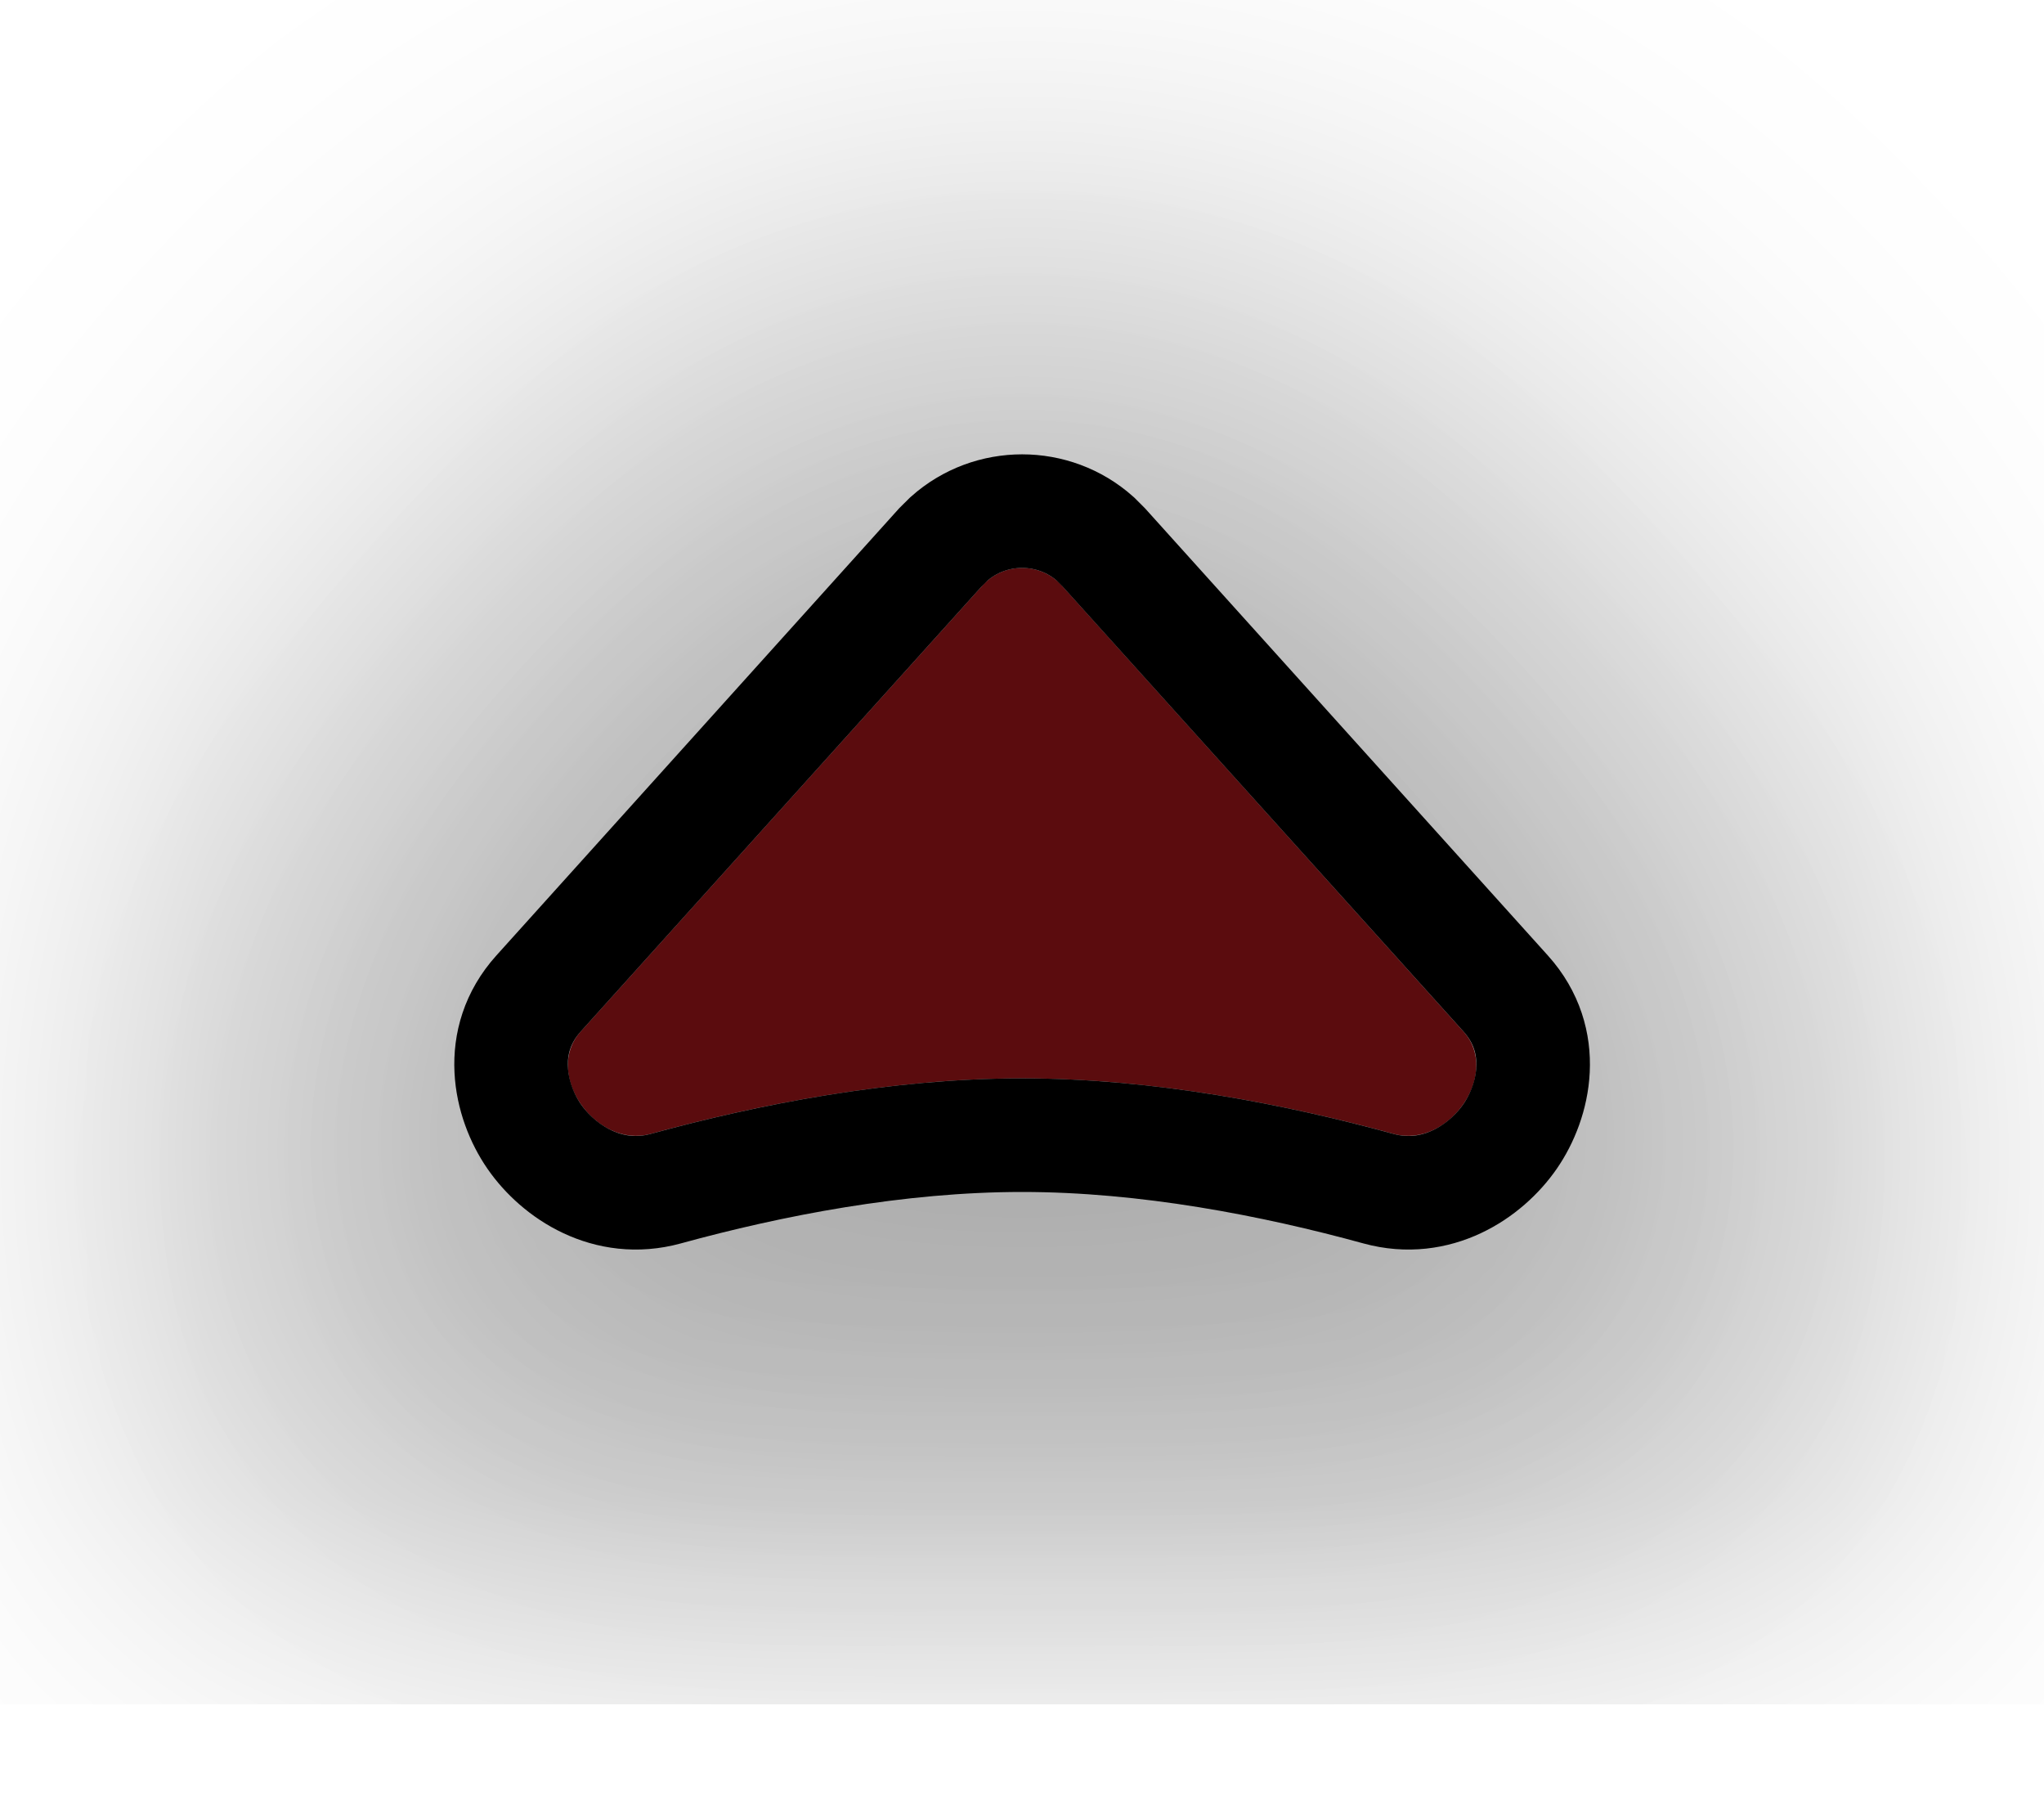
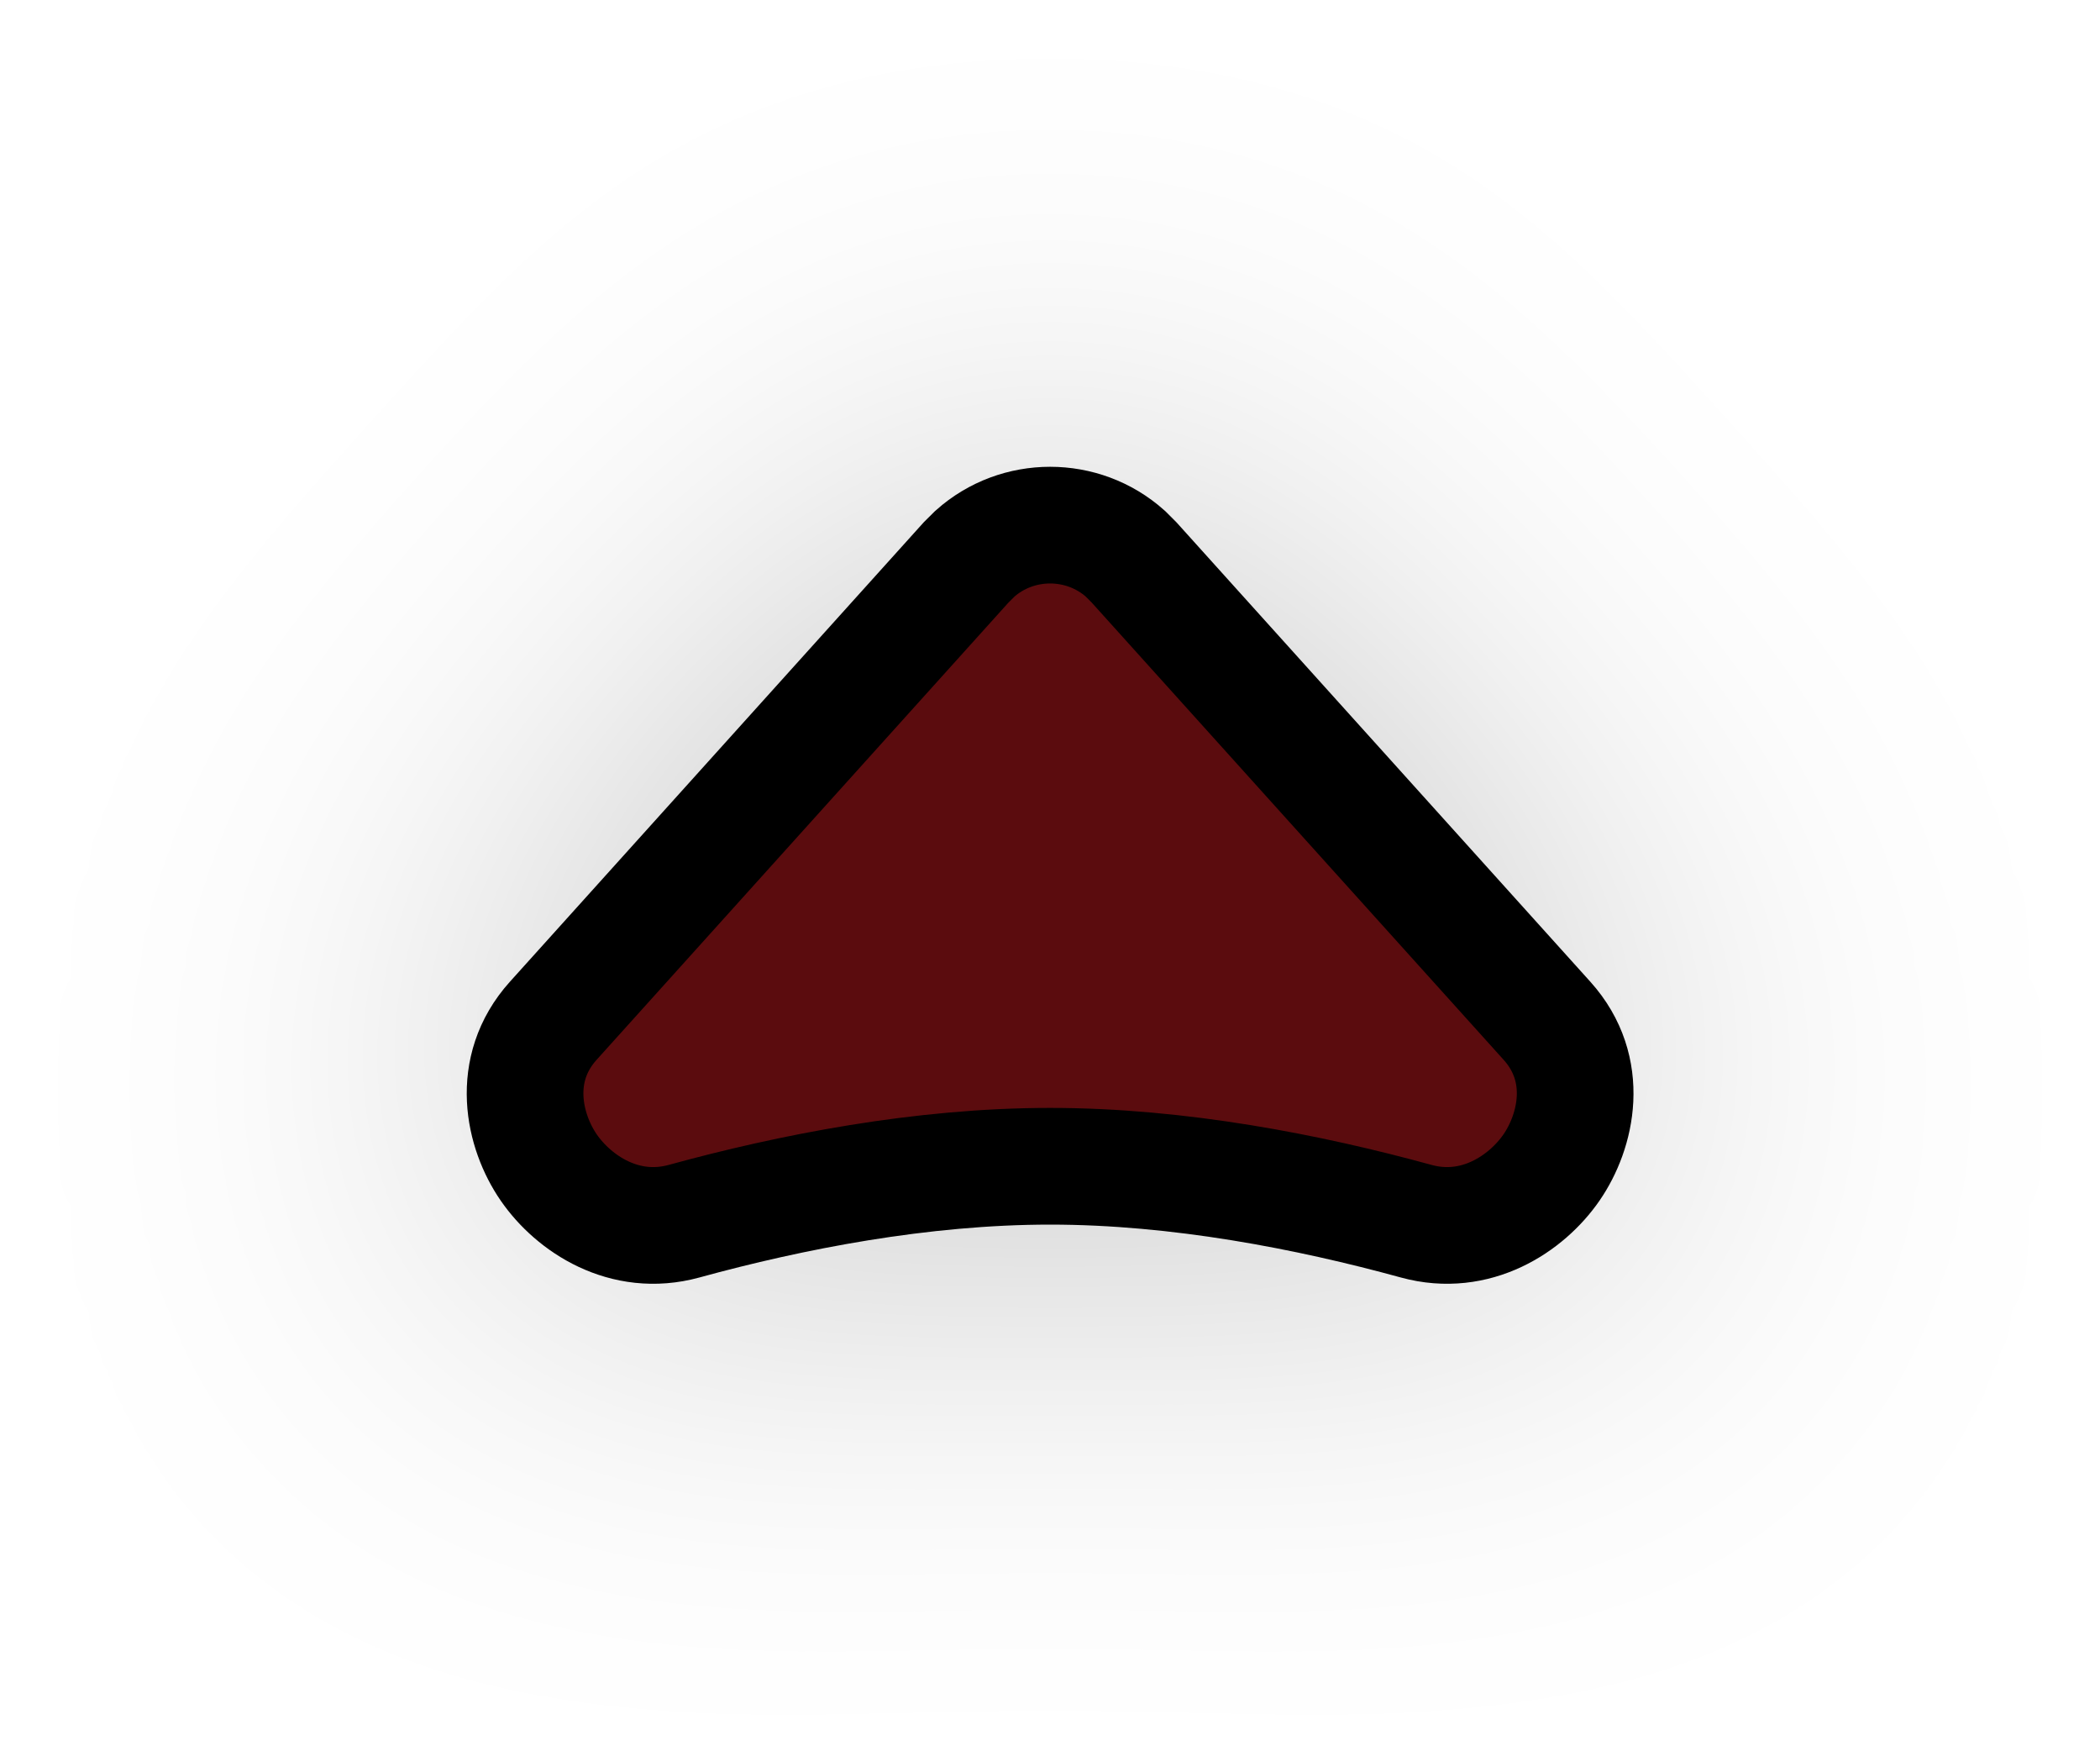
- <svg xmlns="http://www.w3.org/2000/svg" width="36" height="32" viewBox="0 0 36 32" fill="none">
+ <svg xmlns="http://www.w3.org/2000/svg" width="36" height="30" viewBox="0 0 36 30" fill="none">
  <g filter="url(#filter0_d_8318_8451)">
-     <g filter="url(#filter1_d_8318_8451)">
-       <path d="M17.305 10.308C17.675 9.897 18.328 9.897 18.699 10.308L25.776 18.164C26.443 18.904 25.513 20.231 24.544 19.965C22.656 19.447 20.326 18.988 18.002 18.988C15.677 18.988 13.348 19.447 11.46 19.965C10.491 20.231 9.561 18.904 10.227 18.164L17.305 10.308Z" fill="#5B0C0E" />
-       <path d="M16.713 9.489C17.444 8.837 18.56 8.837 19.291 9.489L19.441 9.639L26.52 17.495C27.272 18.33 27.024 19.391 26.596 20.011C26.167 20.631 25.298 21.209 24.279 20.93C22.439 20.425 20.205 19.988 18.002 19.988C15.799 19.988 13.565 20.425 11.725 20.93C10.706 21.209 9.837 20.631 9.408 20.011C8.98 19.391 8.732 18.33 9.484 17.495L16.562 9.639L16.713 9.489Z" stroke="black" stroke-width="2" />
-     </g>
+     <path d="M16.713 9.489C17.444 8.837 18.56 8.837 19.291 9.489L19.441 9.639L26.52 17.495C27.272 18.33 27.024 19.391 26.596 20.011C26.167 20.631 25.298 21.209 24.279 20.93C22.439 20.425 20.205 19.988 18.002 19.988C15.799 19.988 13.565 20.425 11.725 20.93C10.706 21.209 9.837 20.631 9.408 20.011C8.98 19.391 8.732 18.33 9.484 17.495L16.562 9.639L16.713 9.489Z" fill="#5B0C0E" stroke="black" stroke-width="2" />
  </g>
  <defs>
    <filter id="filter0_d_8318_8451" x="0" y="0" width="36.004" height="30.004" filterUnits="userSpaceOnUse" color-interpolation-filters="sRGB">
      <feFlood flood-opacity="0" result="BackgroundImageFix" />
      <feColorMatrix in="SourceAlpha" type="matrix" values="0 0 0 0 0 0 0 0 0 0 0 0 0 0 0 0 0 0 127 0" result="hardAlpha" />
      <feOffset />
      <feGaussianBlur stdDeviation="4" />
      <feColorMatrix type="matrix" values="0 0 0 0 0 0 0 0 0 0 0 0 0 0 0 0 0 0 0.23 0" />
      <feBlend mode="normal" in2="BackgroundImageFix" result="effect1_dropShadow_8318_8451" />
      <feBlend mode="normal" in="SourceGraphic" in2="effect1_dropShadow_8318_8451" result="shape" />
    </filter>
-     <filter id="filter1_d_8318_8451" x="0" y="2" width="36.004" height="30.004" filterUnits="userSpaceOnUse" color-interpolation-filters="sRGB">
-       <feFlood flood-opacity="0" result="BackgroundImageFix" />
-       <feColorMatrix in="SourceAlpha" type="matrix" values="0 0 0 0 0 0 0 0 0 0 0 0 0 0 0 0 0 0 127 0" result="hardAlpha" />
-       <feOffset dy="2" />
-       <feGaussianBlur stdDeviation="4" />
-       <feColorMatrix type="matrix" values="0 0 0 0 0 0 0 0 0 0 0 0 0 0 0 0 0 0 0.16 0" />
-       <feBlend mode="normal" in2="BackgroundImageFix" result="effect1_dropShadow_8318_8451" />
-       <feBlend mode="normal" in="SourceGraphic" in2="effect1_dropShadow_8318_8451" result="shape" />
-     </filter>
  </defs>
</svg>
